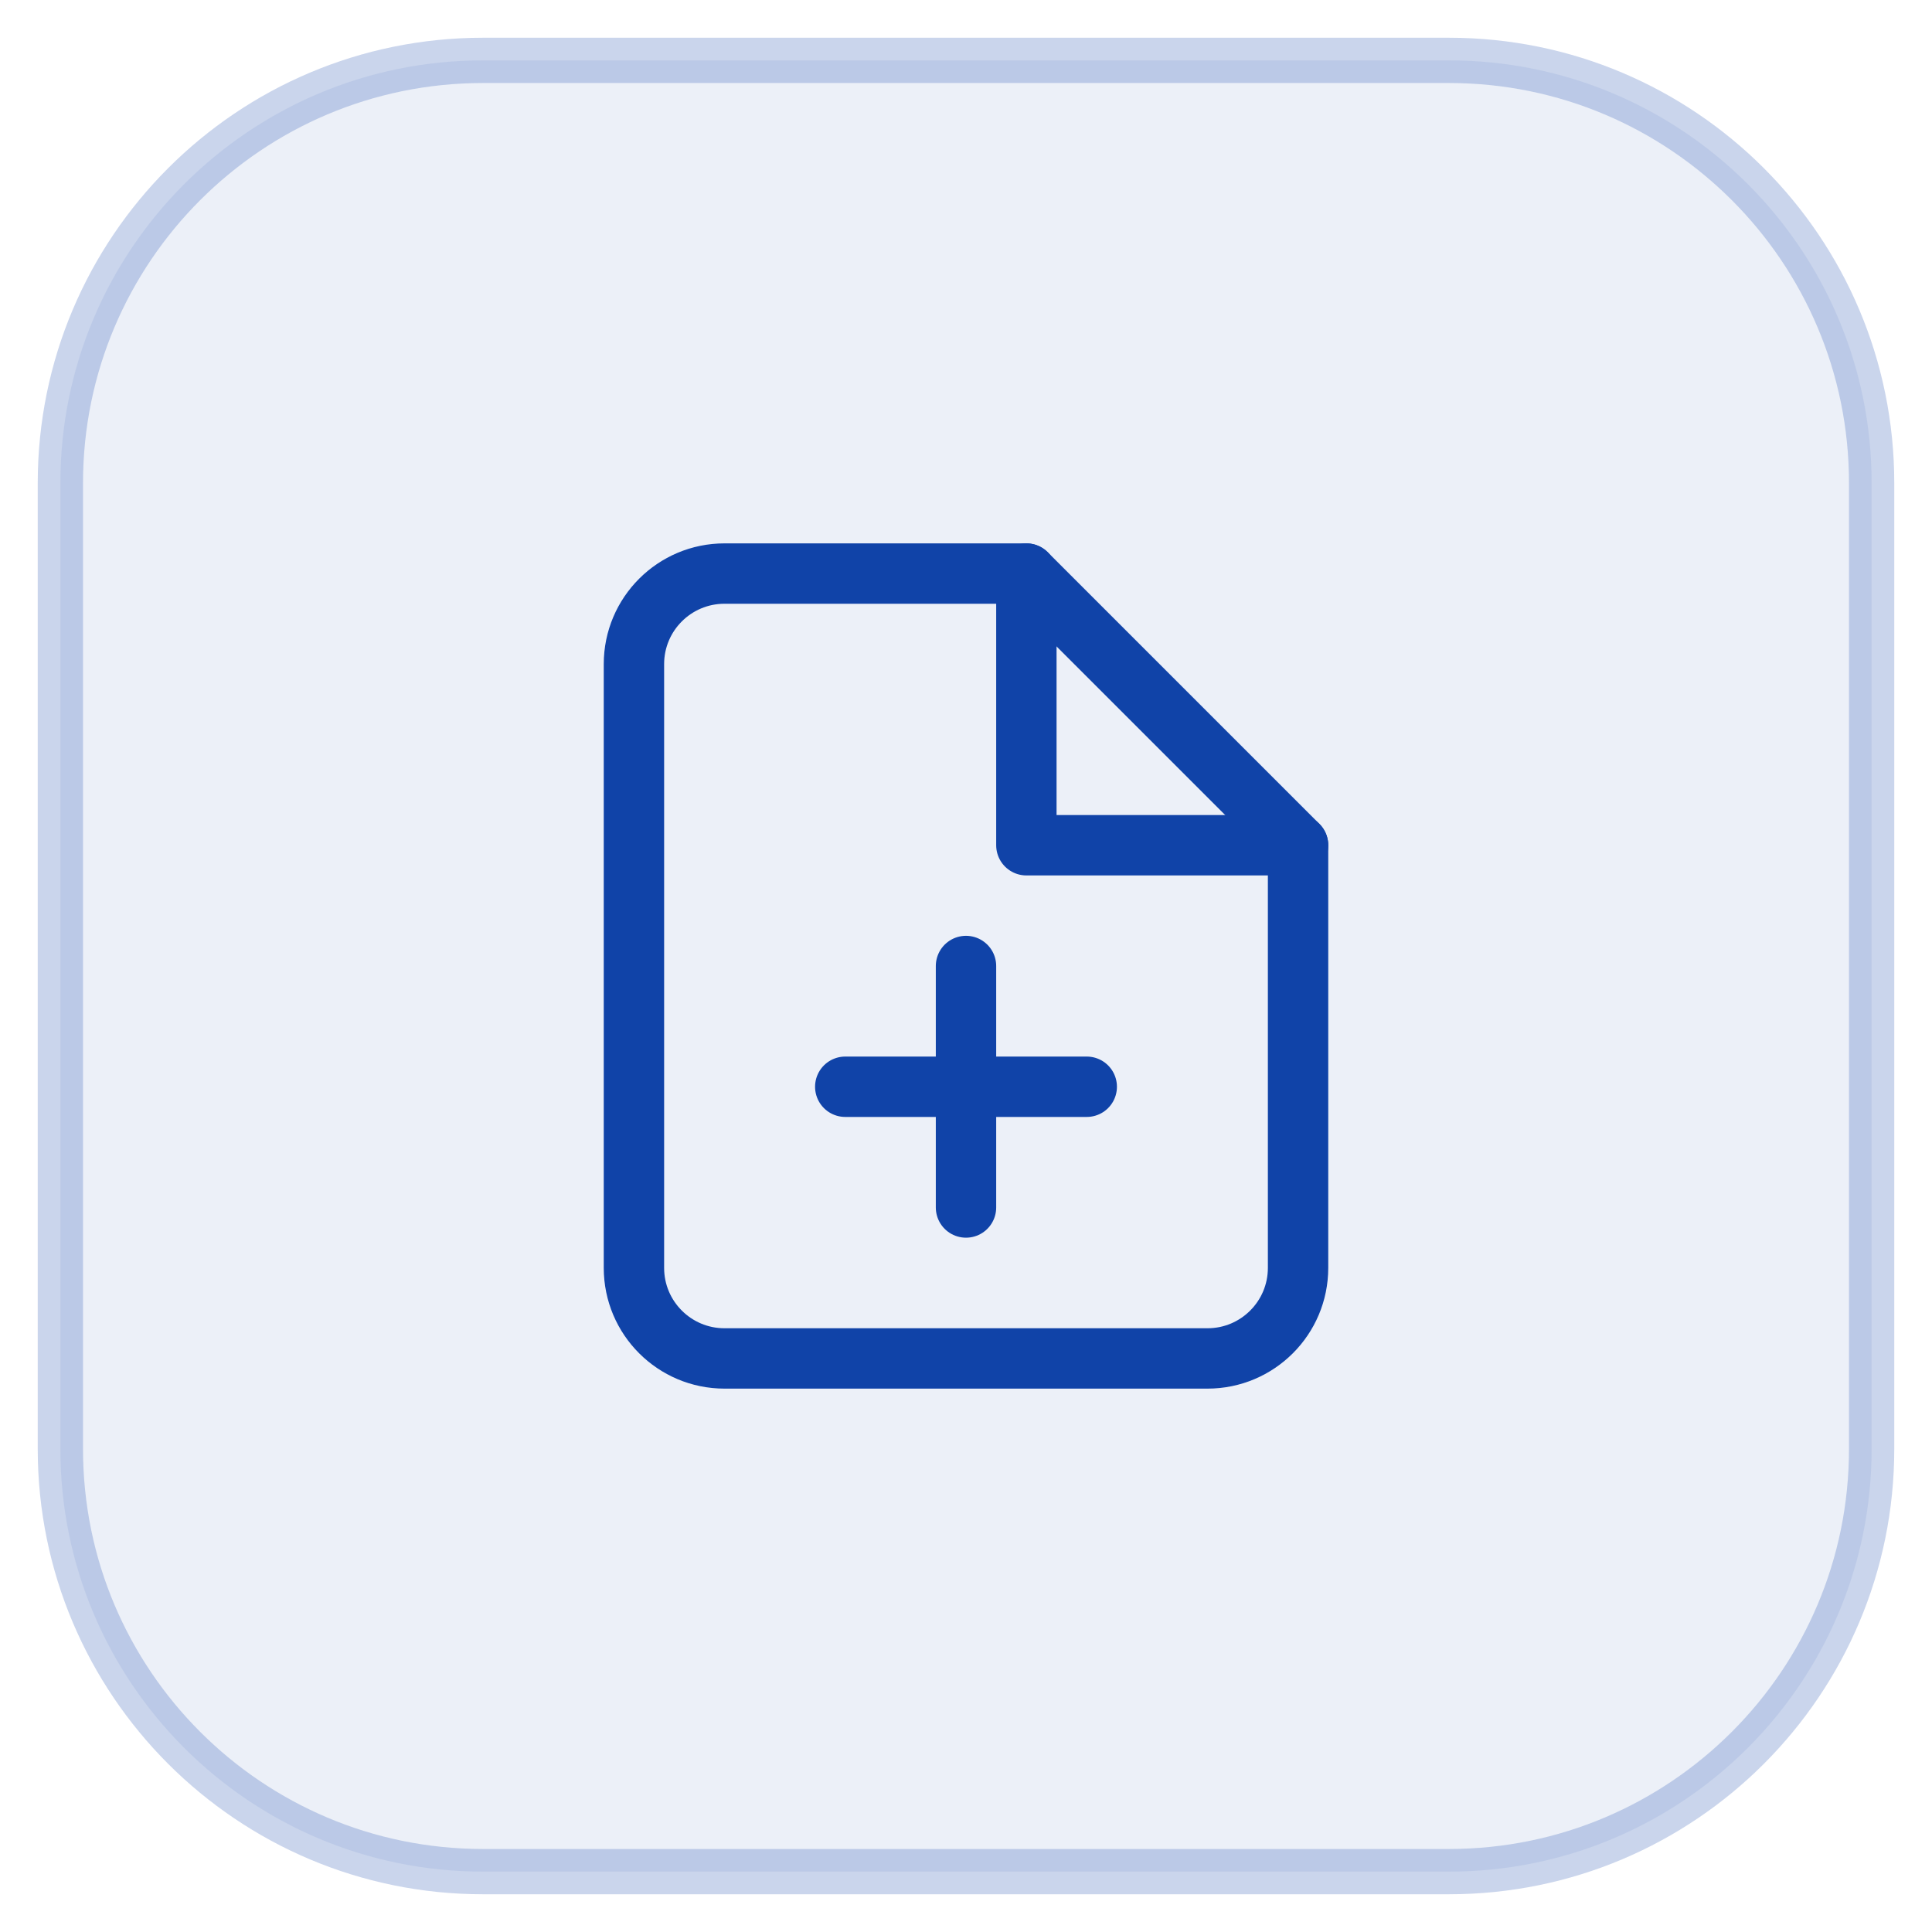
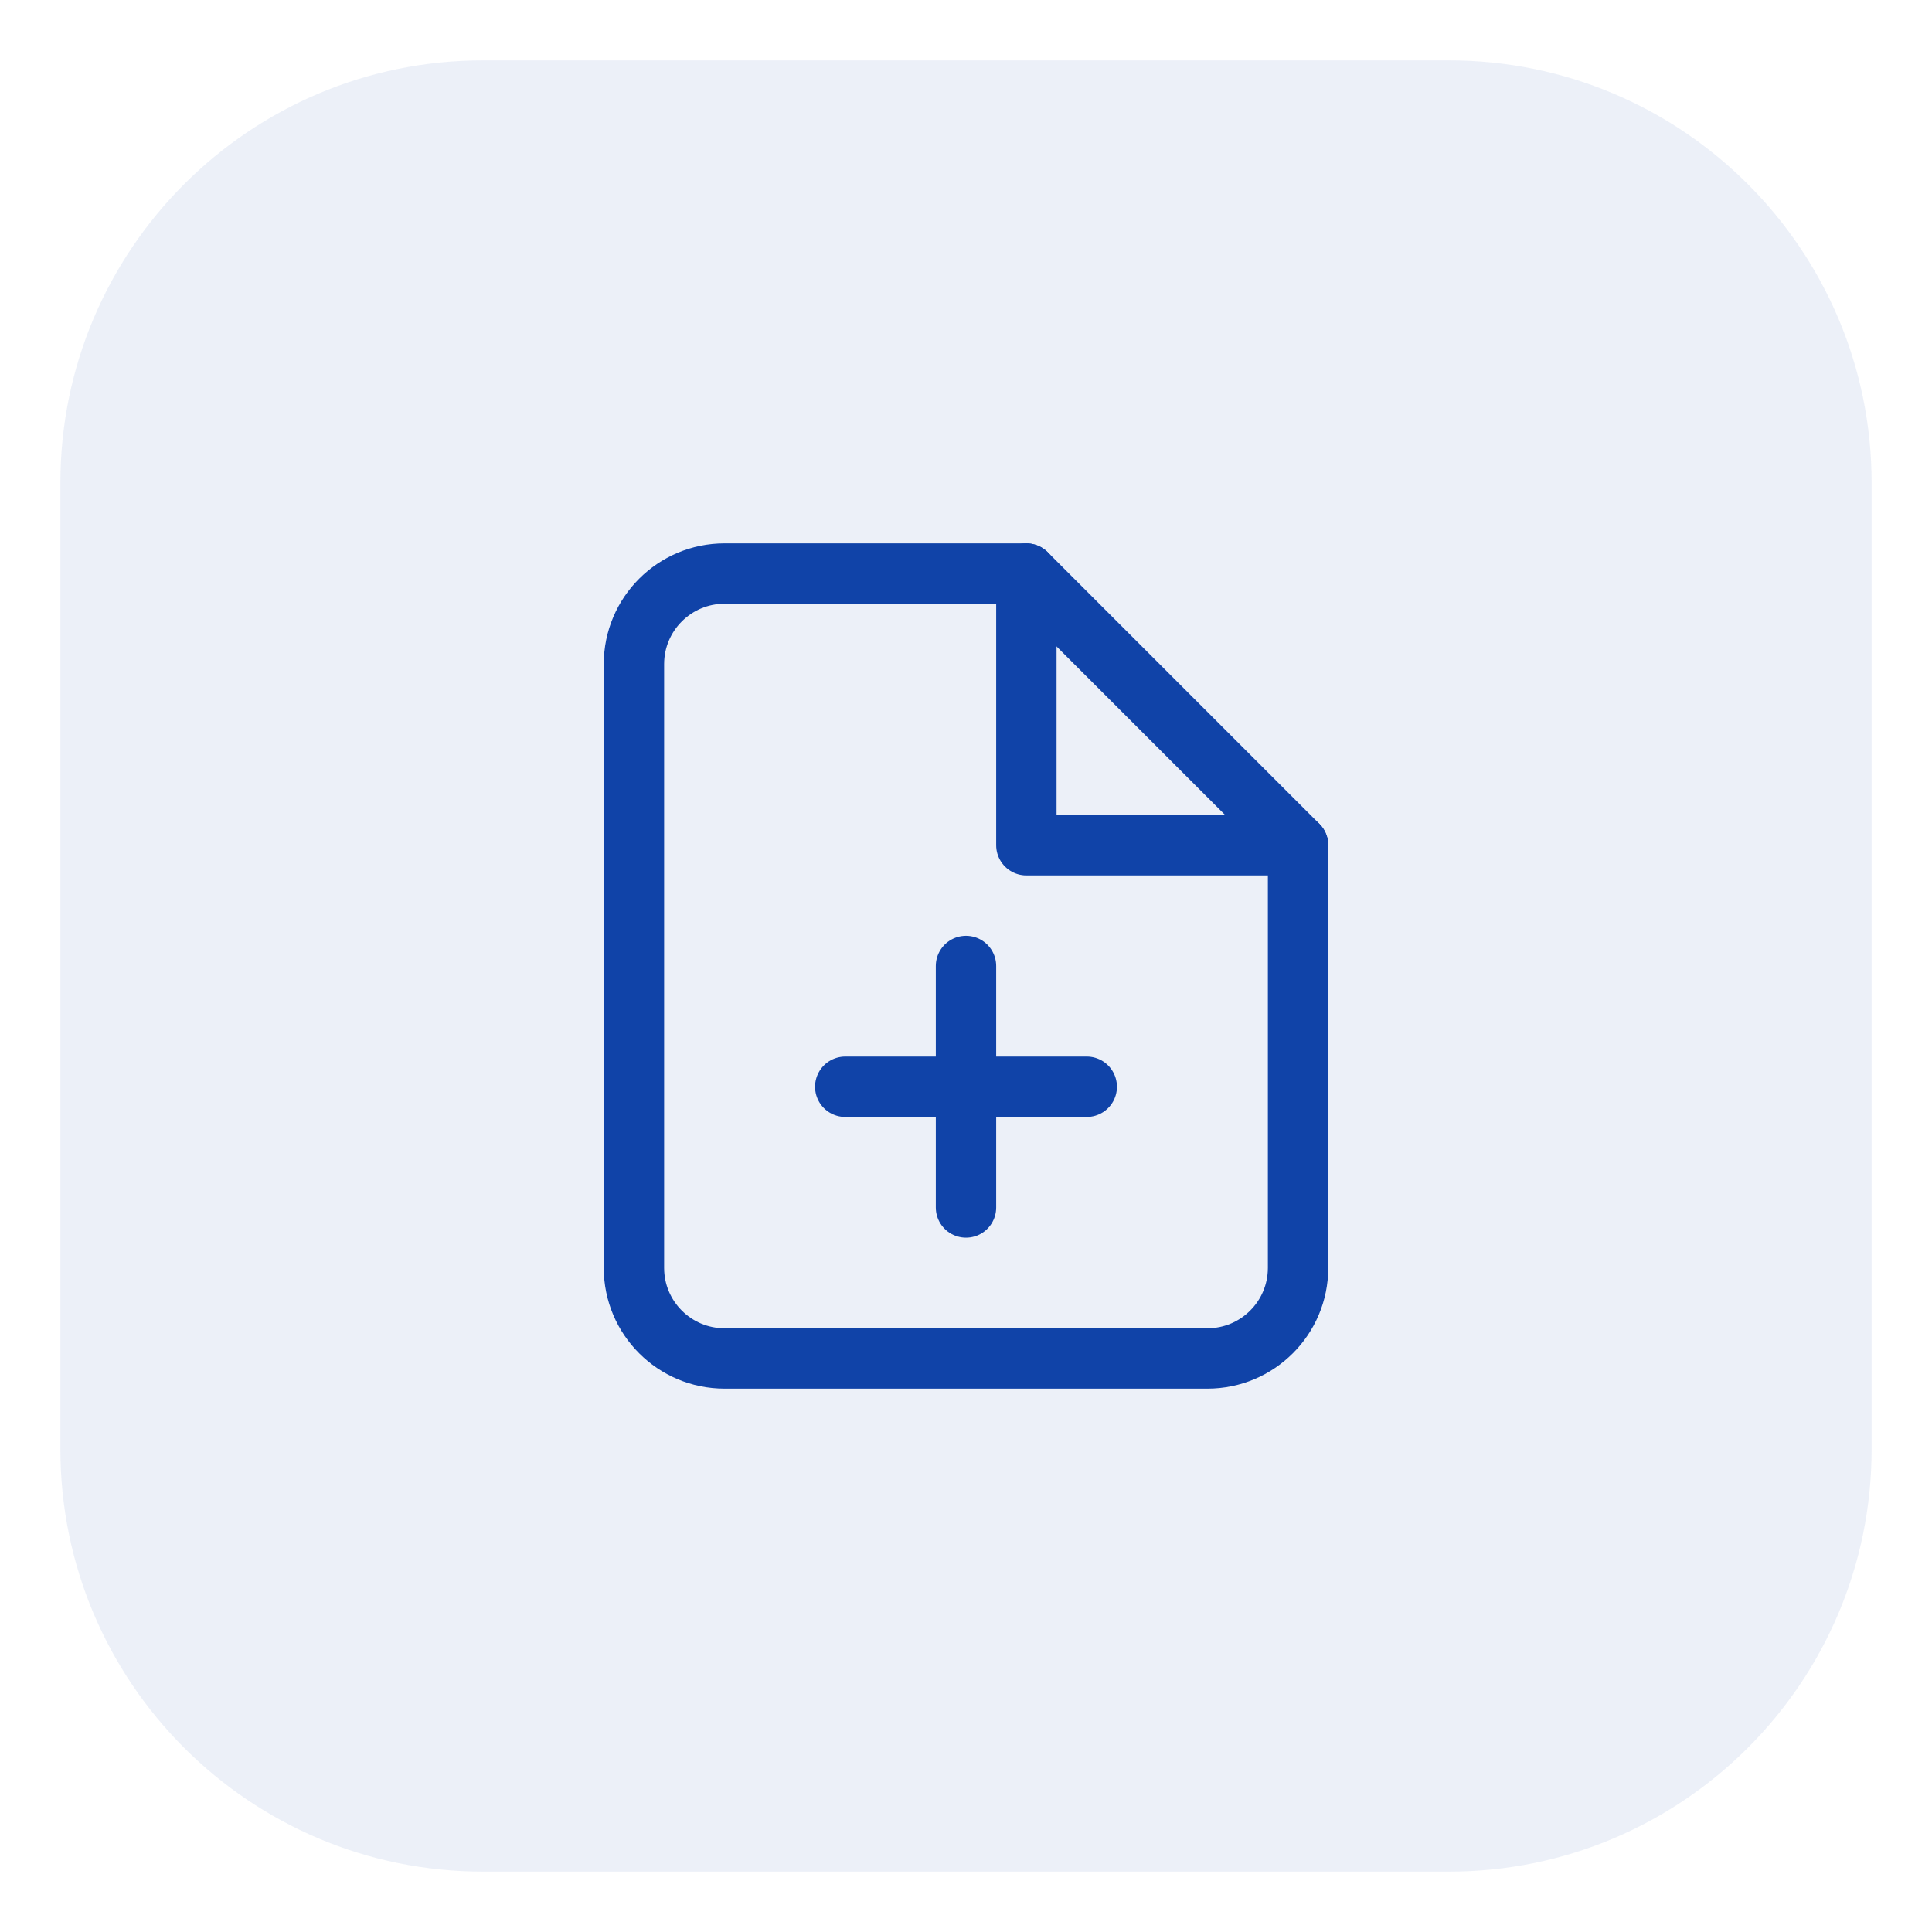
<svg xmlns="http://www.w3.org/2000/svg" viewBox="0 0 64 64" width="64" height="64">
  <style>
-     .bg { fill: rgba(16, 67, 168, 0.08); stroke: rgba(16, 67, 168, 0.22); stroke-width: 1.5; }
+     .bg { fill: rgba(16, 67, 168, 0.08); }
    .glyph { stroke: #1043a8; fill: none; stroke-width: 2; stroke-linecap: round; stroke-linejoin: round; }
    @media (prefers-color-scheme: dark) {
-       .bg { fill: rgba(96, 152, 248, 0.12); stroke: rgba(96, 152, 248, 0.28); }
+       .bg { fill: rgba(96, 152, 248, 0.12); }
      .glyph { stroke: #8bb2f5; }
    }
  </style>
  <rect class="bg" x="2" y="2" width="60" height="60" rx="14" />
  <g class="glyph" transform="translate(16, 16)">
    <path d="M18 3H8a3 3 0 0 0-3 3v20a3 3 0 0 0 3 3h16a3 3 0 0 0 3-3V12z" />
    <polyline points="18 3 18 12 27 12" />
    <line x1="16" y1="24" x2="16" y2="16" />
    <line x1="12" y1="20" x2="20" y2="20" />
  </g>
</svg>
